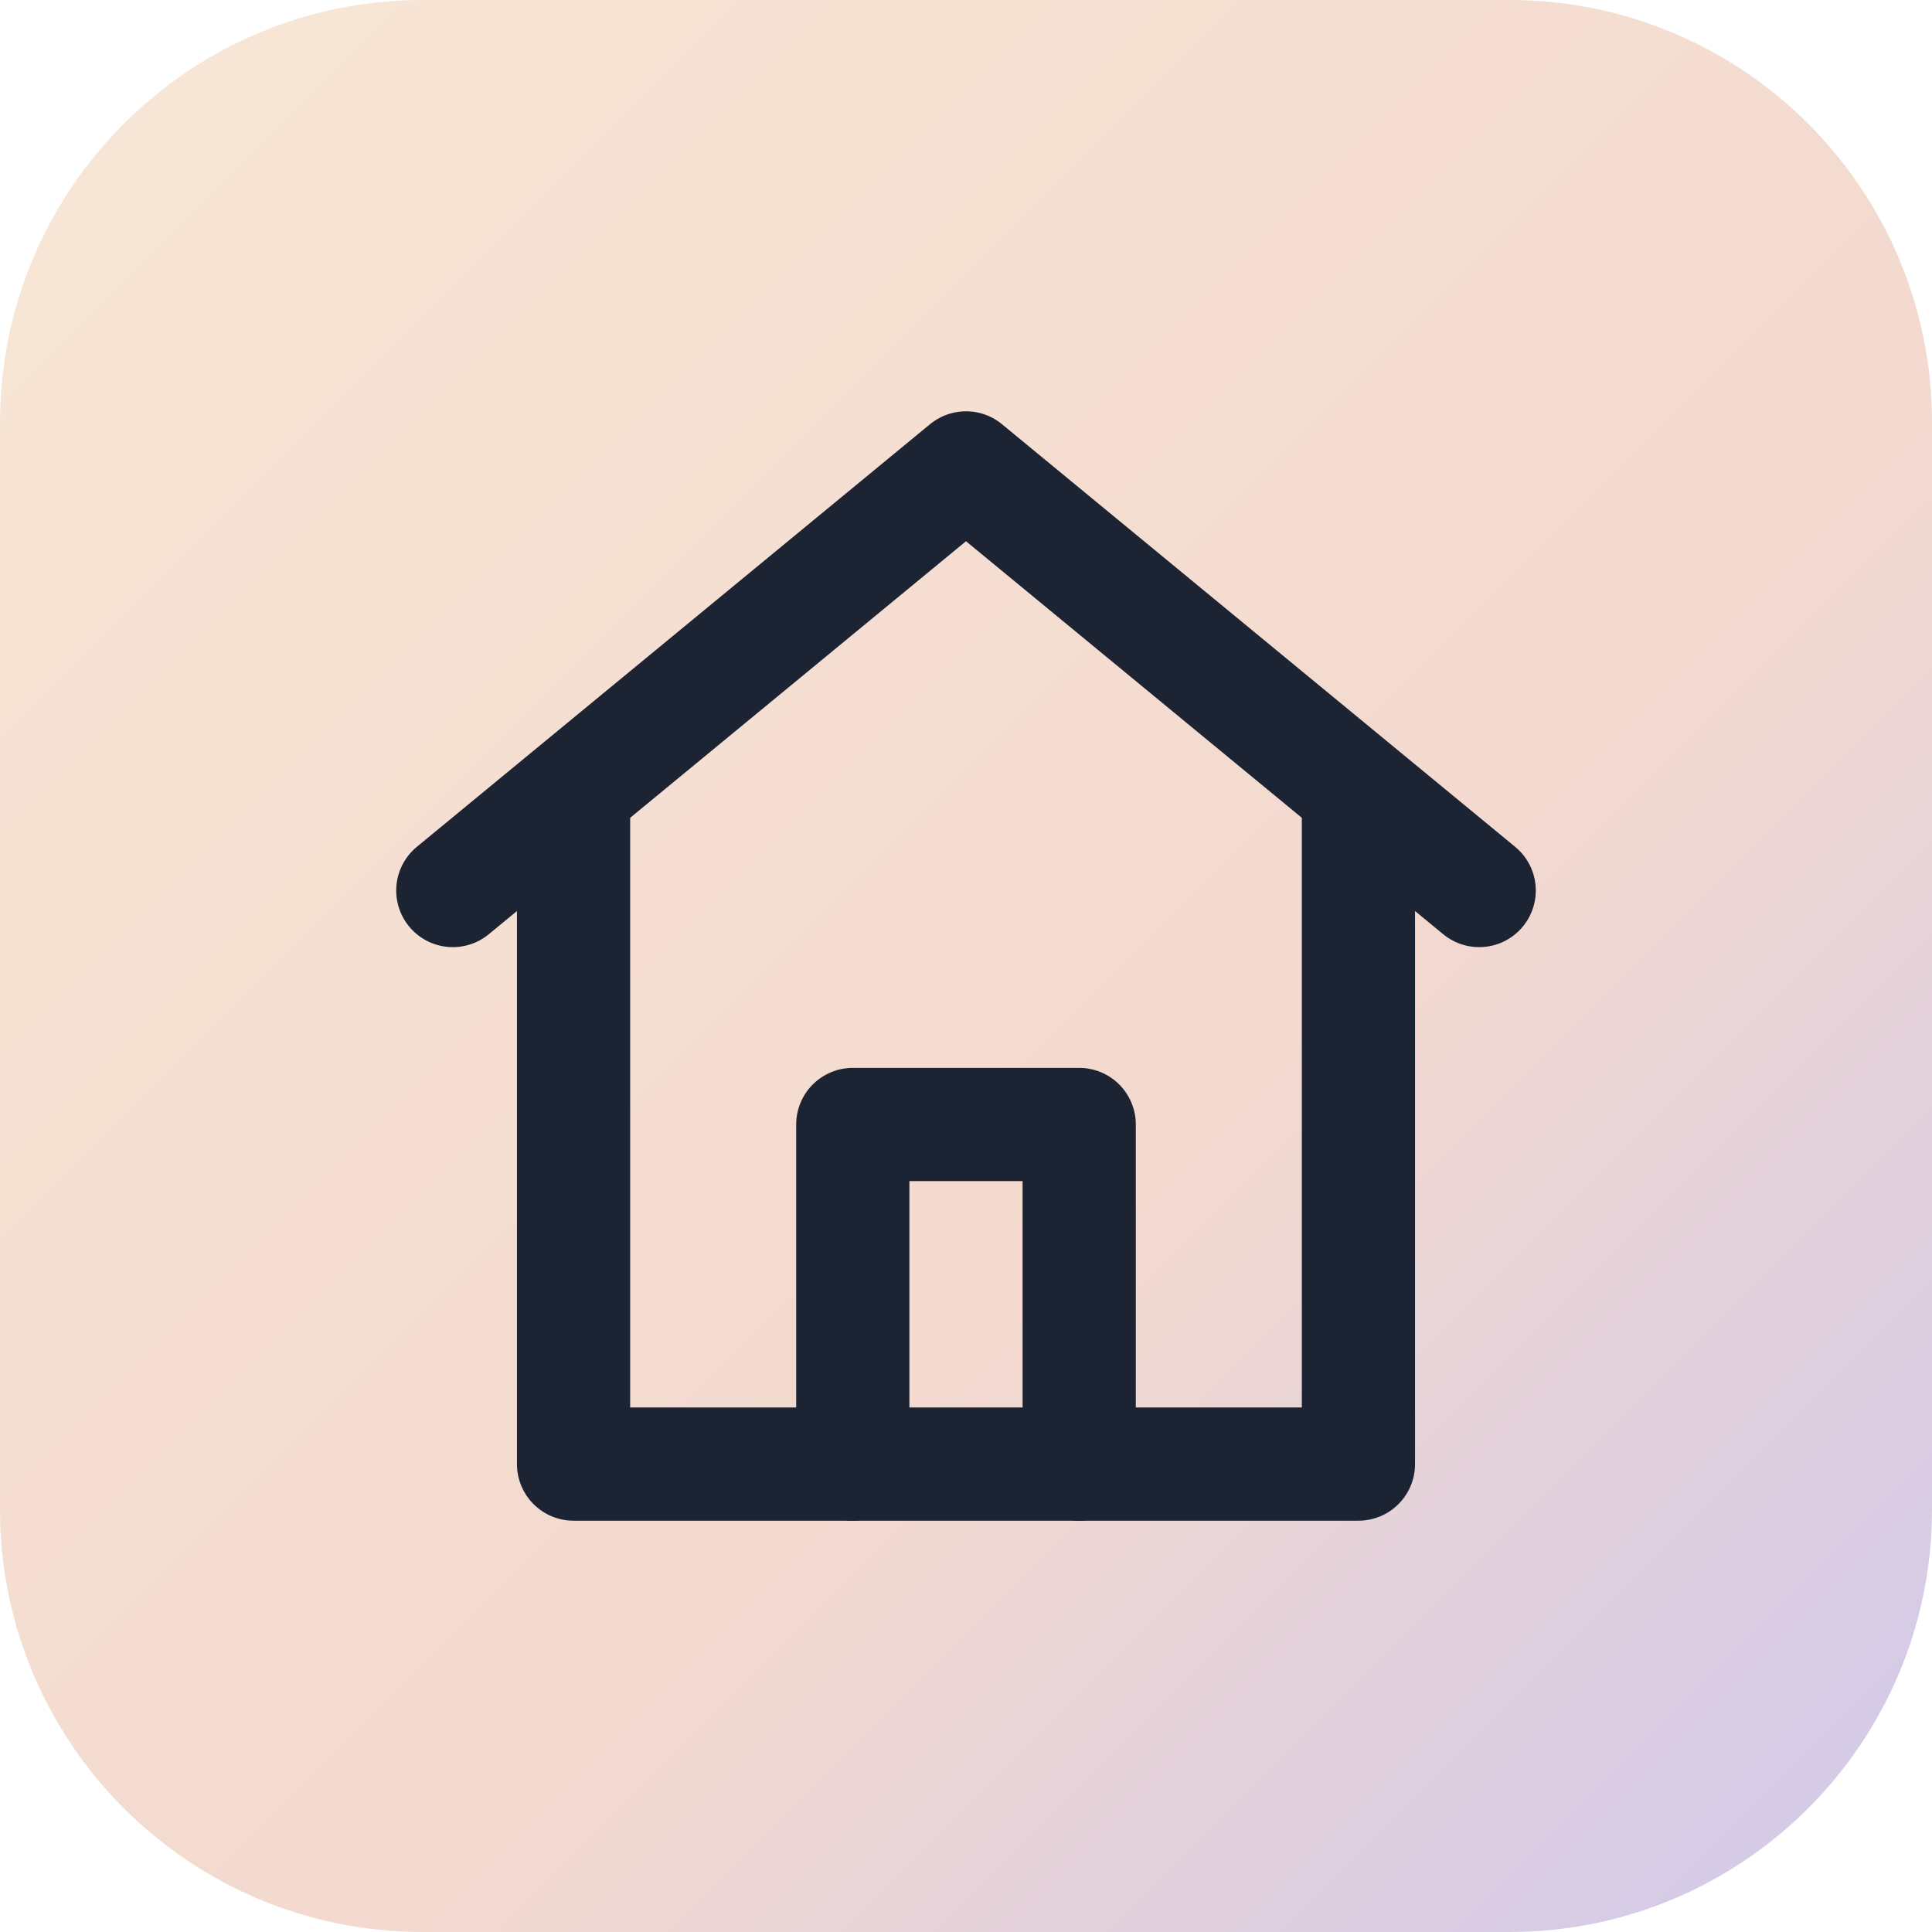
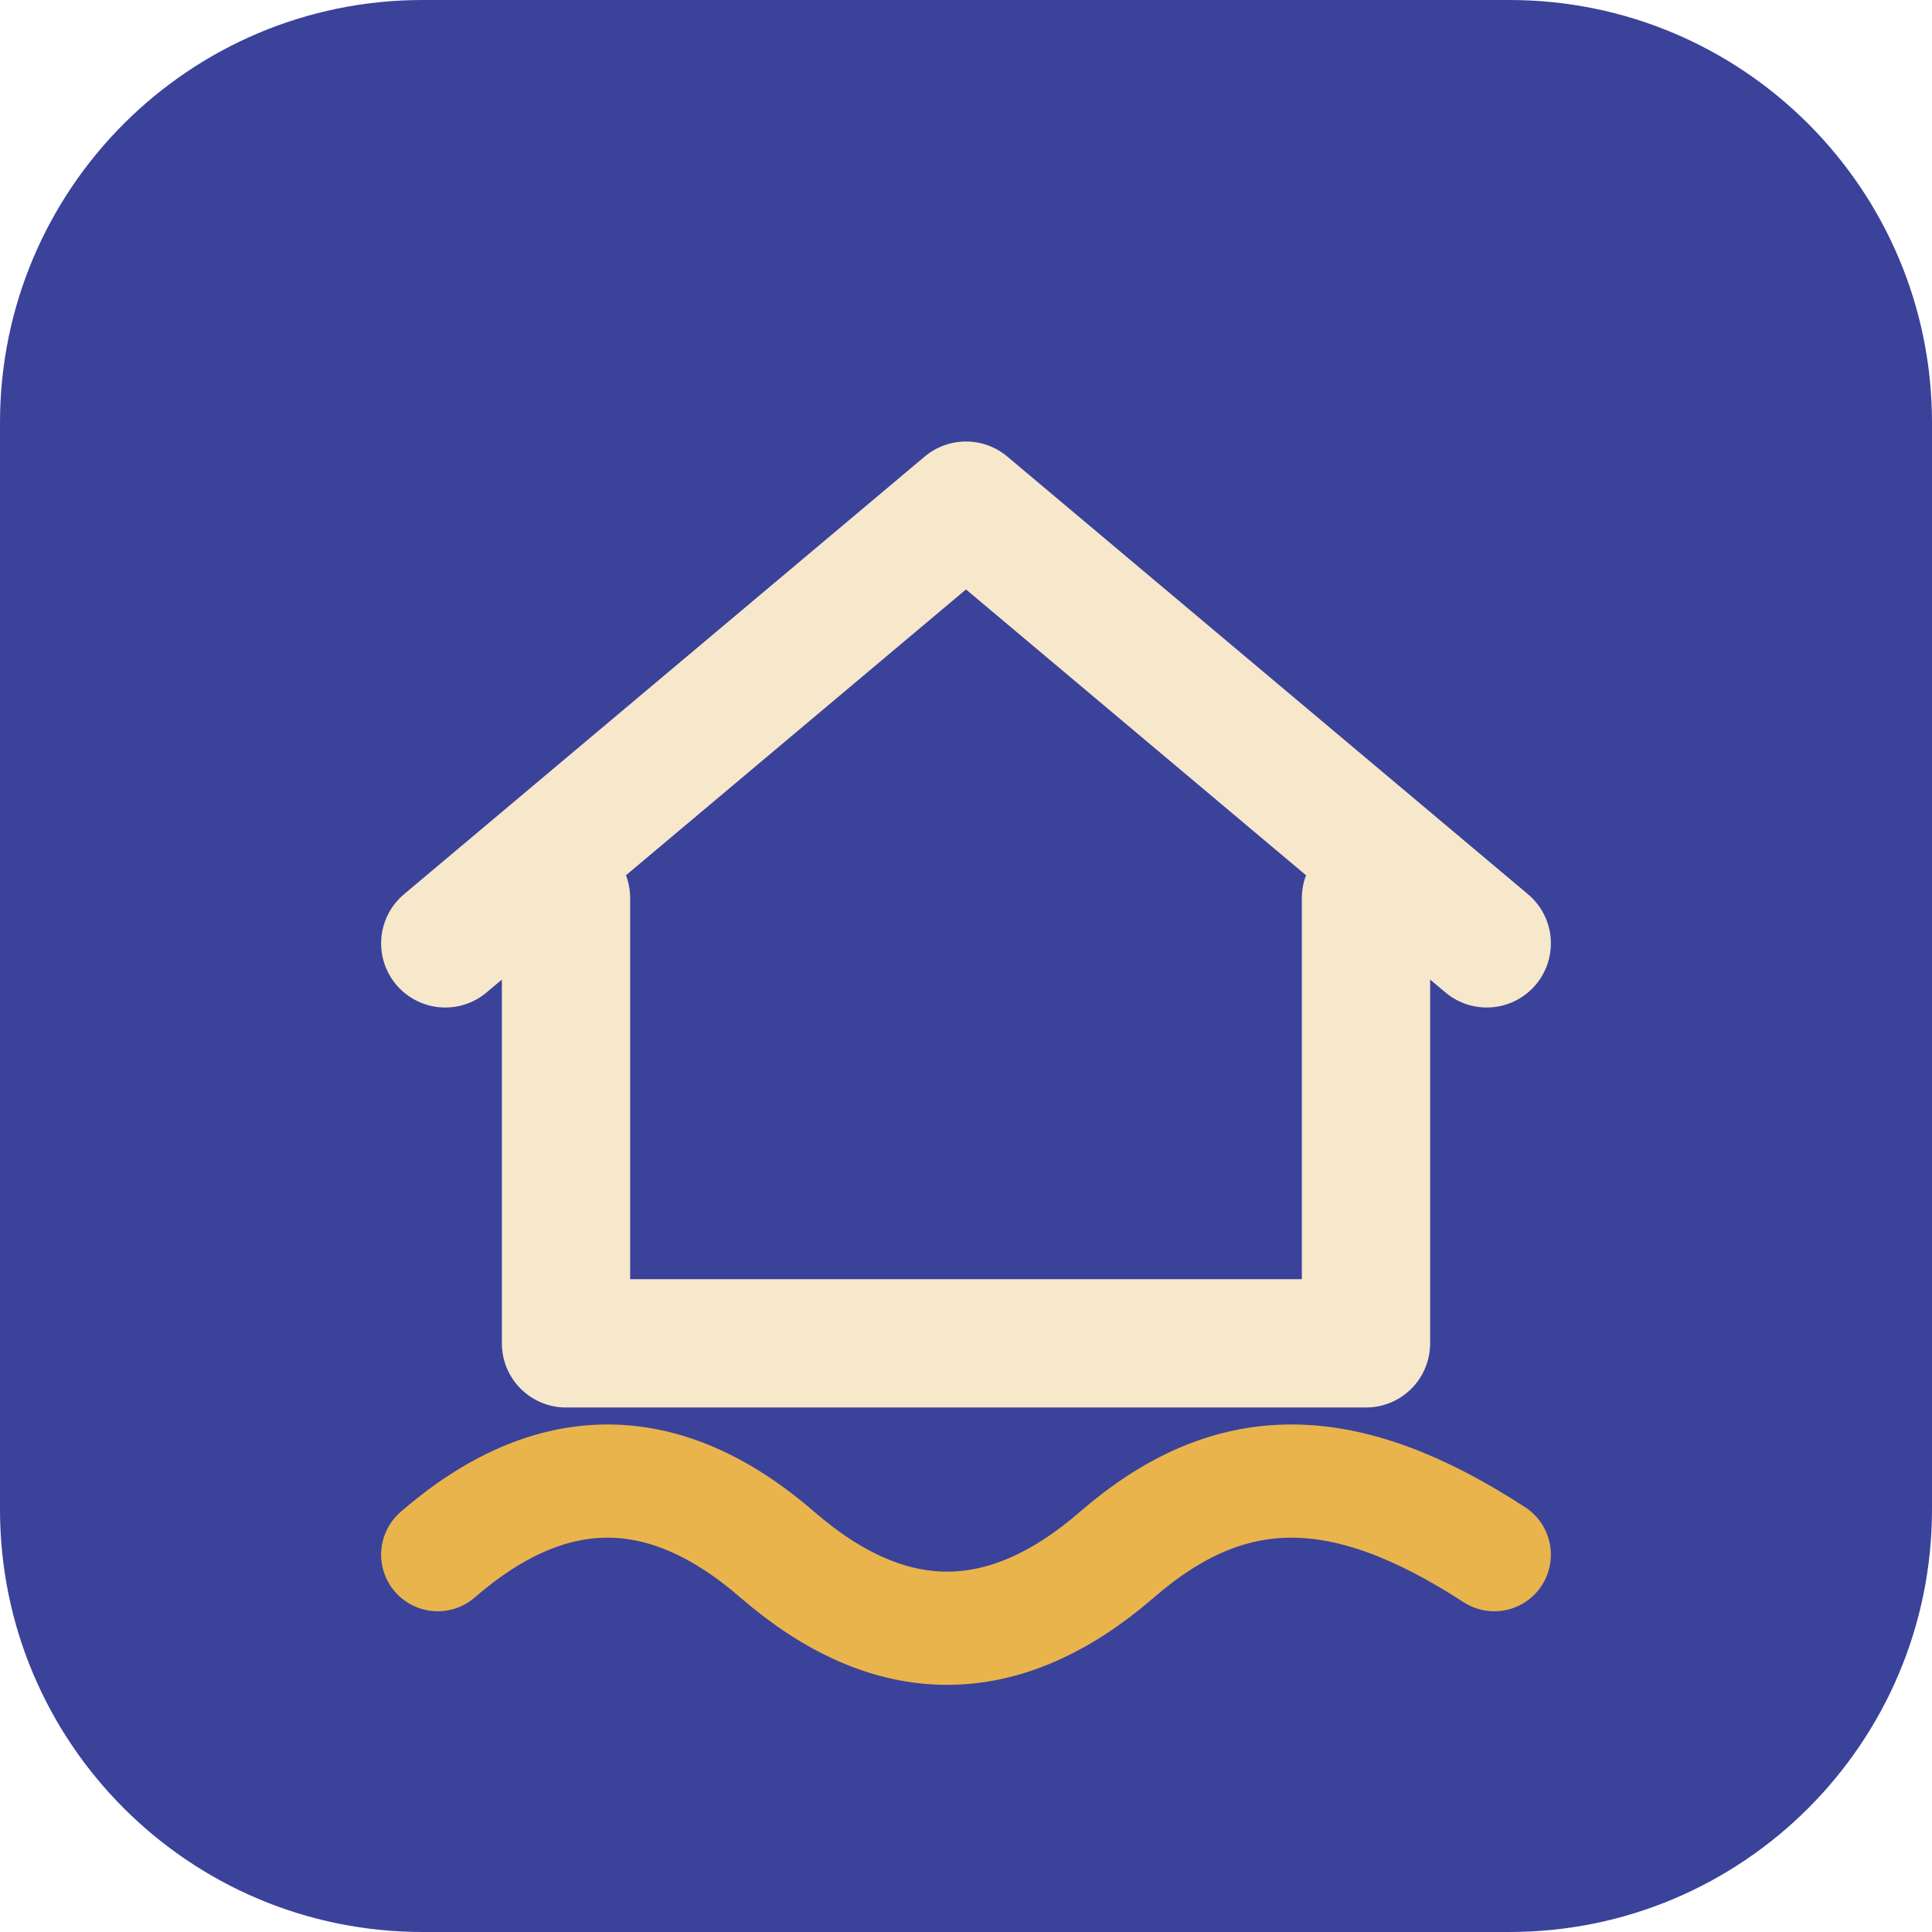
<svg xmlns="http://www.w3.org/2000/svg" viewBox="0 0 512 512">
-   <defs>
-     <linearGradient id="g" x1="0" y1="0" x2="1" y2="1">
-       <stop offset="0" stop-color="#f8e7d6" />
-       <stop offset=".6" stop-color="#f3d9cf" />
-       <stop offset="1" stop-color="#cfc8ec" />
-     </linearGradient>
-   </defs>
-   <rect width="512" height="512" rx="112" fill="url(#g)" />
-   <g fill="none" stroke="#1c2333" stroke-width="30" stroke-linecap="round" stroke-linejoin="round">
-     <path d="M120 236 256 124l136 112" />
-     <path d="M152 214v174h208V214" />
-     <path d="M226 388v-90h60v90" />
+   <rect width="512" height="512" rx="112" fill="#3B429A" />
+   <g fill="none" stroke-linecap="round" stroke-linejoin="round">
+     <path d="M118 250 256 134l138 116" stroke="#F7E7CB" stroke-width="34" />
+     <path d="M150 238v118h212V238" stroke="#F7E7CB" stroke-width="34" />
+     <path d="M116 412c30-26 60-26 90 0s60 26 90 0 60-26 100 0" stroke="#E9B44C" stroke-width="30" />
  </g>
</svg>
